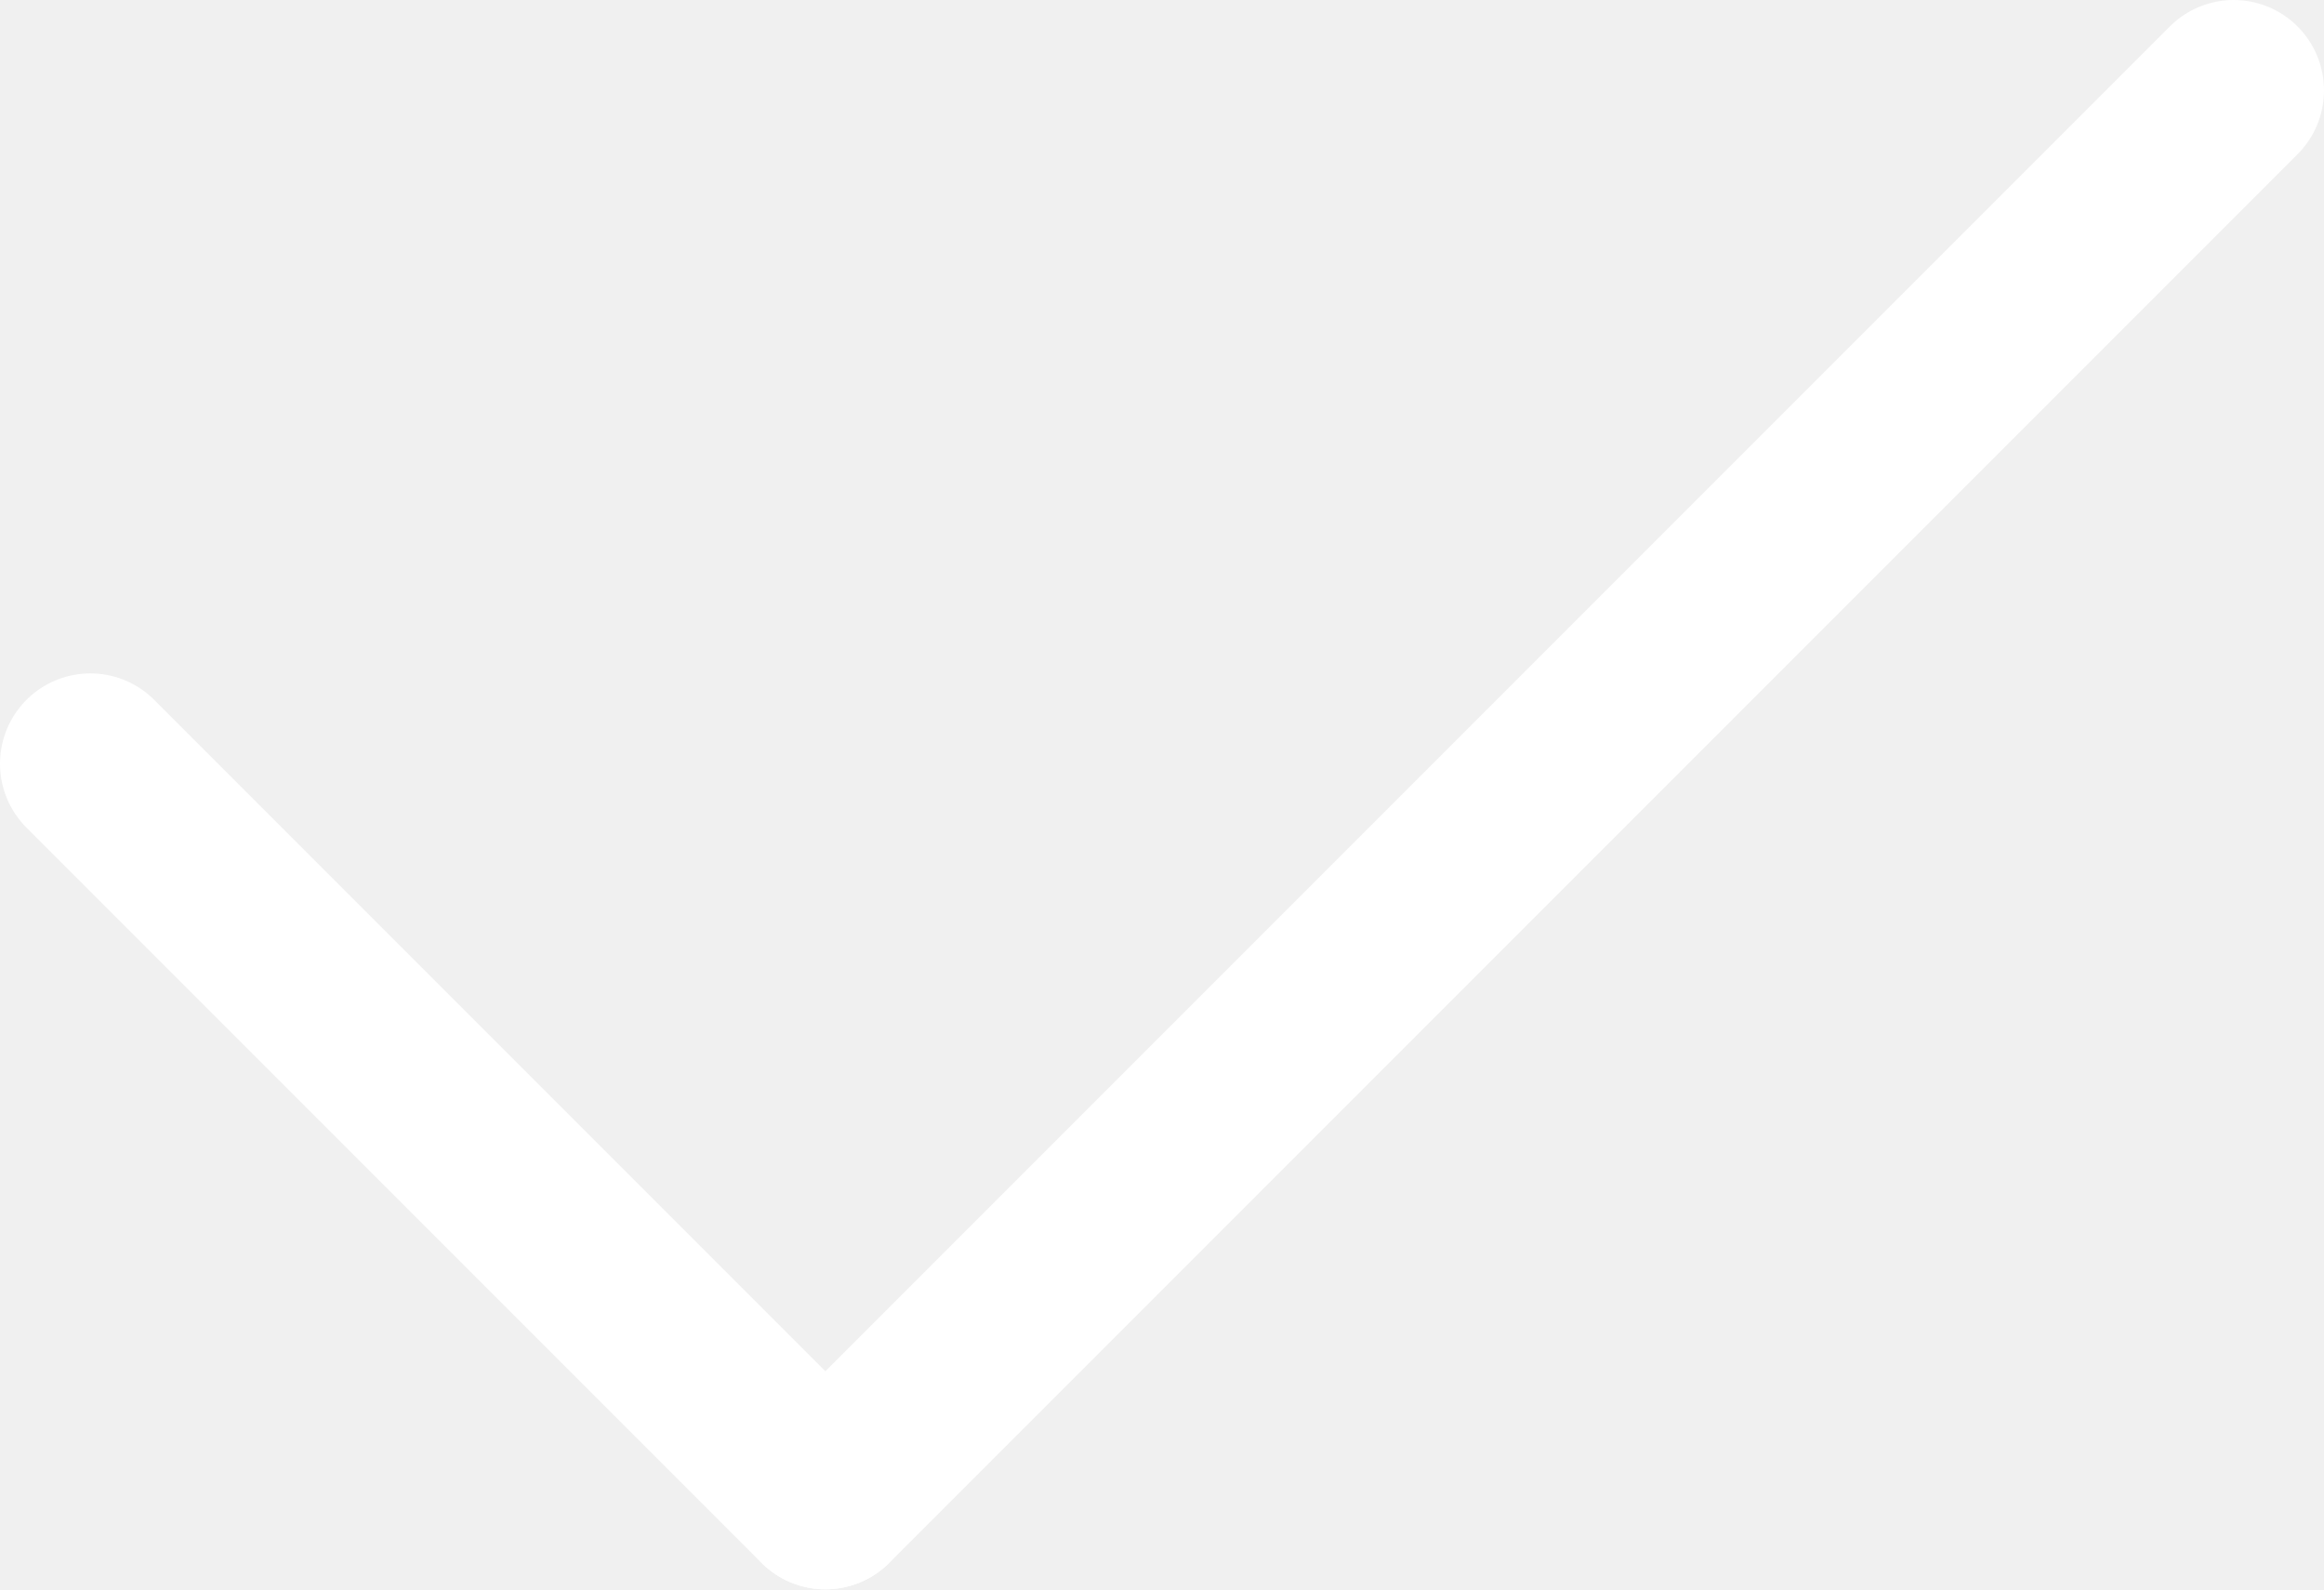
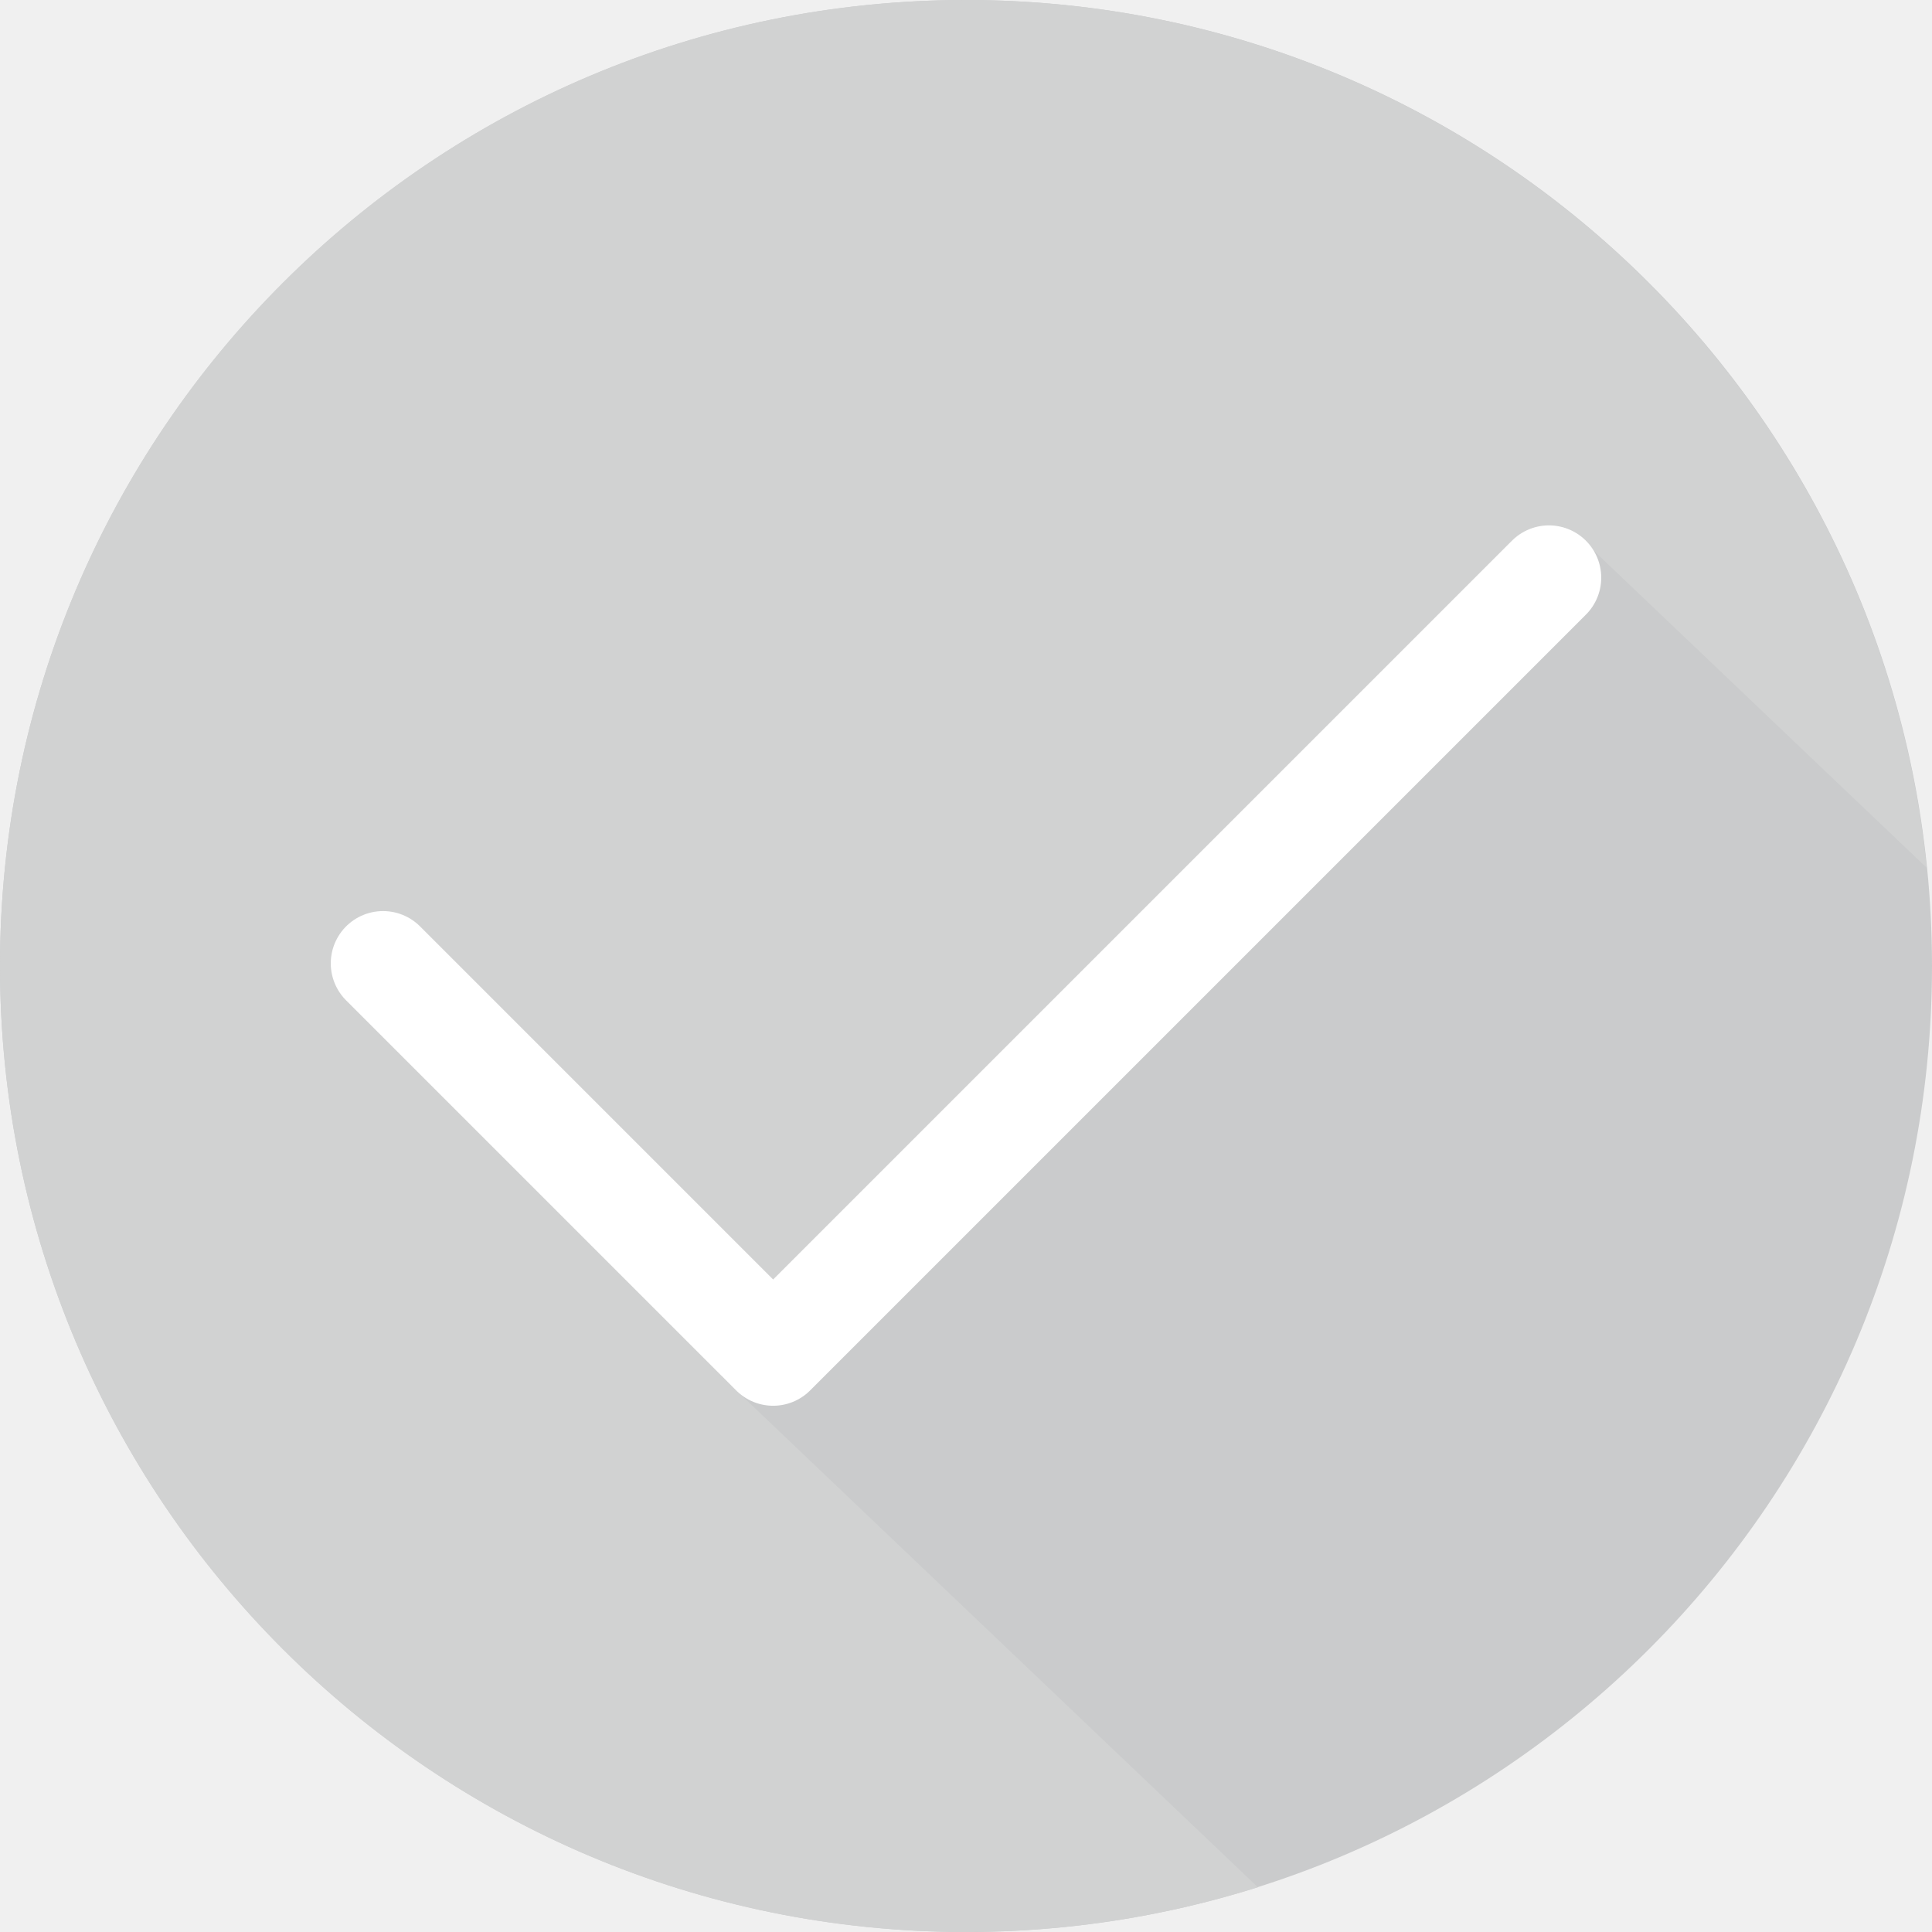
- <svg xmlns="http://www.w3.org/2000/svg" version="1.1" class="v-icon-wrapper" x="0px" y="0px" viewBox="0 0 334.5 228.7">
+ <svg xmlns="http://www.w3.org/2000/svg" class="v-icon-wrapper" x="0px" y="0px" viewBox="-1040 834.9 220.4 220.4">
  <style type="text/css">
-         .v-icon-wrapper .st0{
-             fill:#ffffff;
-             stroke:#ffffff;
-             stroke-width:26;
-             stroke-linecap:round;
-             stroke-linejoin:round;
-             stroke-miterlimit:10;
-         }
-         .v-icon-wrapper {
-             width: 100%;
-             height: auto;
-         }
-     </style>
-   <g>
-     <line class="st0" x1="13" y1="109.9" x2="118.8" y2="215.7" />
-     <line class="st0" x1="118.8" y1="215.7" x2="321.5" y2="13" />
-   </g>
+     .v-icon-wrapper .st0{fill:none;enable-background:new    ;}
+     .v-icon-wrapper .st1{fill:#CACBCC;}
+     .v-icon-wrapper .st2{display:none;fill:none;}
+     .v-icon-wrapper .st3{fill:#D1D2D2;}
+     .v-icon-wrapper .st4{fill:none;stroke:#FFFFFF;stroke-width:11.932;stroke-linecap:round;stroke-linejoin:round;stroke-miterlimit:10;}
+     .v-icon-wrapper {width: 100%; height: auto}
+ </style>
+   <path class="st0" d="M-401,402.7" />
+   <circle class="st1" cx="-929.8" cy="945.1" r="110.2" />
+   <circle class="st2" cx="-929.8" cy="945.1" r="110.2" />
+   <path class="st3" d="M-860.2,895.8l40,38.1c-5.6-55.6-52.6-99-109.6-99c-60.9,0-110.2,49.3-110.2,110.2  c0,60.9,49.3,110.2,110.2,110.2c11.6,0,22.8-1.8,33.3-5.1l-61.2-58.3L-860.2,895.8z" />
+   <polyline class="st4" points="-996.3,944.8 -951.8,989.3 -863.3,900.8 " />
</svg>
